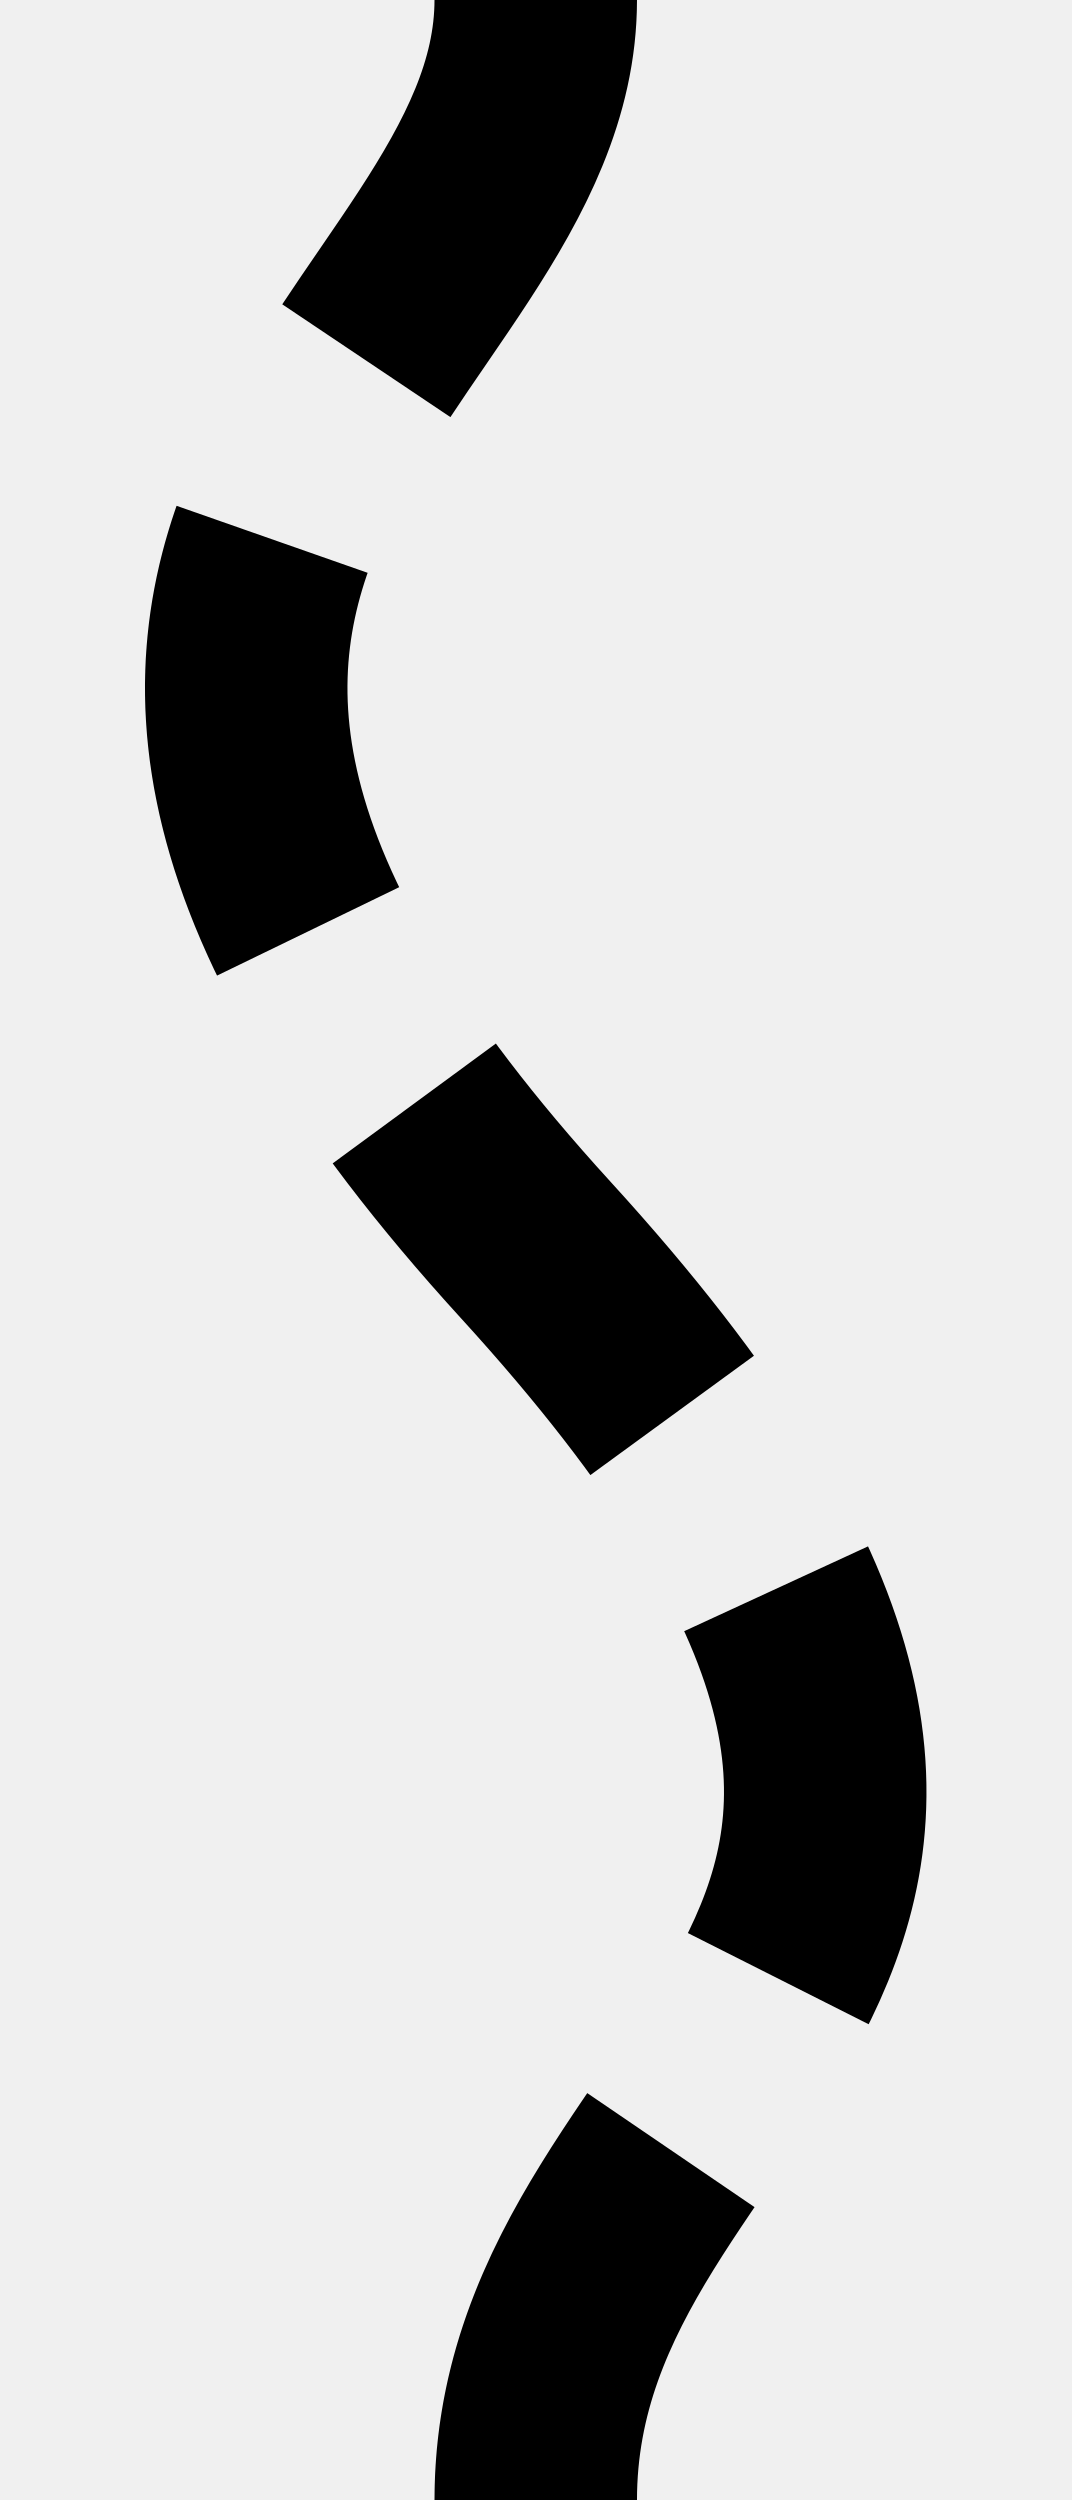
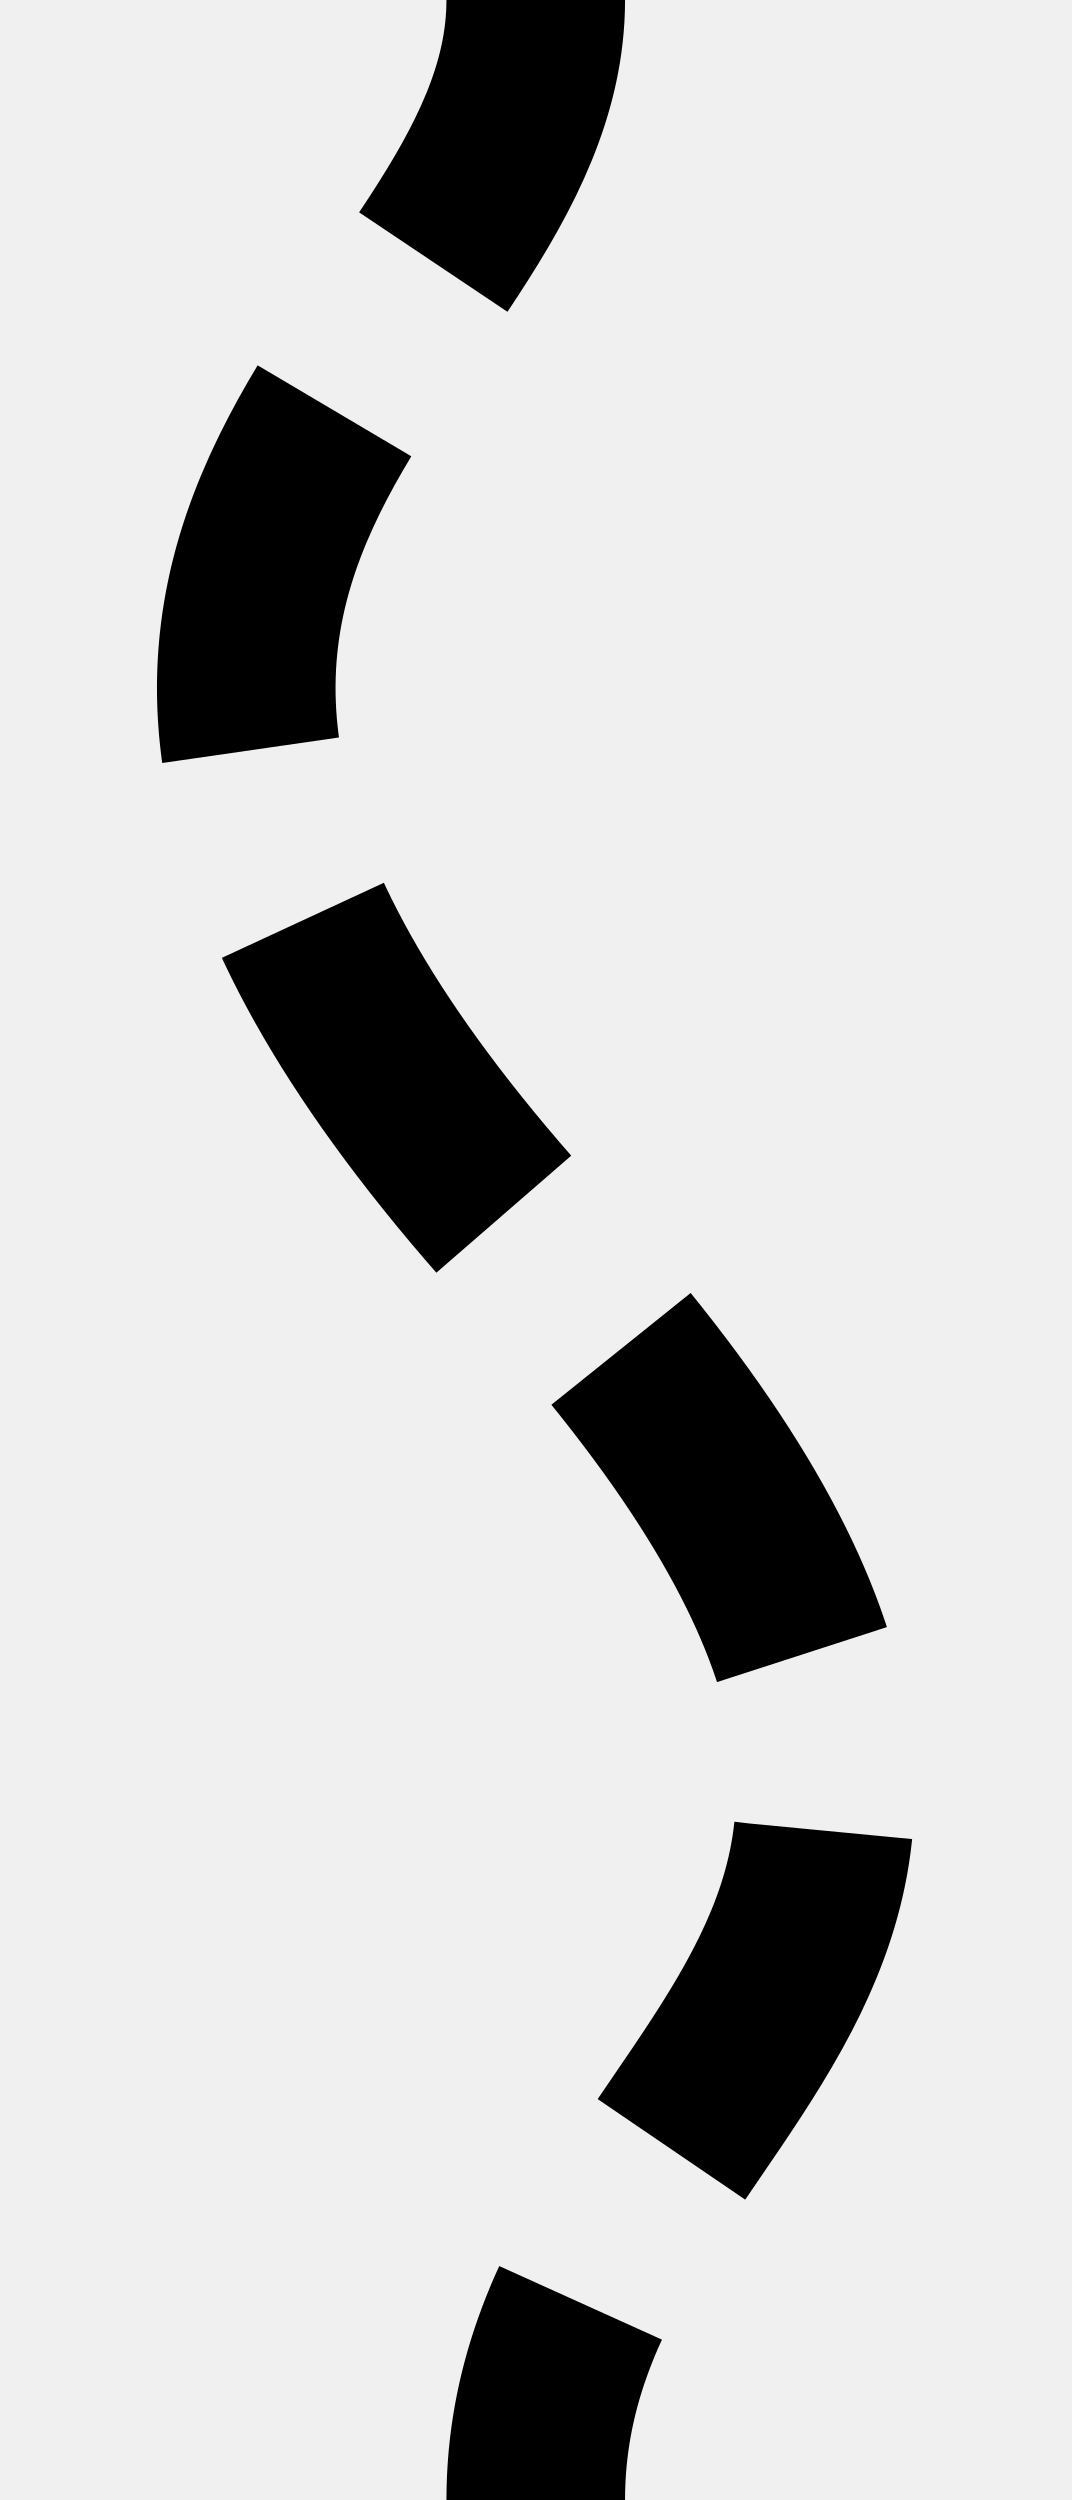
- <svg xmlns="http://www.w3.org/2000/svg" width="60" height="140" viewBox="0 0 15.875 37.042" version="1.1" id="svg8">
-   <defs id="defs2" />
+ <svg xmlns="http://www.w3.org/2000/svg" xmlns:xlink="http://www.w3.org/1999/xlink" width="60" height="140" viewBox="0 0 15.875 37.042" version="1.1" id="svg8">
+   <defs id="defs2">
+     <marker orient="auto" refY="0.0" refX="0.0" id="EmptyDiamondLend" style="overflow:visible">
+       <path id="path970" d="M 0,-7.071 L -7.071,0 L 0,7.071 L 7.071,0 L 0,-7.071 z " style="fill-rule:evenodd;fill:#ffffff;stroke:#000000;stroke-width:1pt;stroke-opacity:1" transform="scale(0.8) translate(-7,0)" />
+     </marker>
+     <linearGradient id="linearGradient826">
+       <stop style="stop-color:#000000;stop-opacity:1;" offset="0" id="stop822" />
+       <stop id="stop830" offset="0.385" style="stop-color:#000000;stop-opacity:0.596;" />
+       <stop style="stop-color:#000000;stop-opacity:0.196" offset="1" id="stop824" />
+     </linearGradient>
+     <linearGradient xlink:href="#linearGradient826" id="linearGradient828" x1="7.938" y1="261.281" x2="7.938" y2="278.479" gradientUnits="userSpaceOnUse" spreadMethod="reflect" />
+   </defs>
  <g id="layer1" transform="translate(0,-259.9583)">
-     <path style="fill:none;stroke:#000000;stroke-width:3;stroke-linecap:butt;stroke-linejoin:miter;stroke-miterlimit:4;stroke-dasharray:6, 3;stroke-dashoffset:0;stroke-opacity:1" d="m 7.938,259.958 c -0.002,5.292 -9.651,7.948 0,18.521 9.651,10.573 0,11.906 0,18.521" id="path825-6-1-5-9" />
+     <path style="display:none;fill:none;stroke:url(#linearGradient828);stroke-width:2.646;stroke-linecap:butt;stroke-linejoin:bevel;stroke-miterlimit:4;stroke-dasharray:5.292, 2.646;stroke-dashoffset:0;stroke-opacity:1" d="m 6.615,259.958 c 0,5.292 -9.651,7.948 0,18.521 9.651,10.573 0,11.906 0,18.521" id="path825-6-1-5-9" />
+     <path style="fill:none;stroke:#000000;stroke-width:2.646;stroke-linecap:butt;stroke-linejoin:bevel;stroke-miterlimit:4;stroke-dasharray:5.292,2.646;stroke-dashoffset:1.058;stroke-opacity:1" d="m 7.938,259.958 c 0,5.292 -9.651,7.948 0,18.521 9.651,10.573 0,11.906 0,18.521" id="path832" />
  </g>
</svg>
